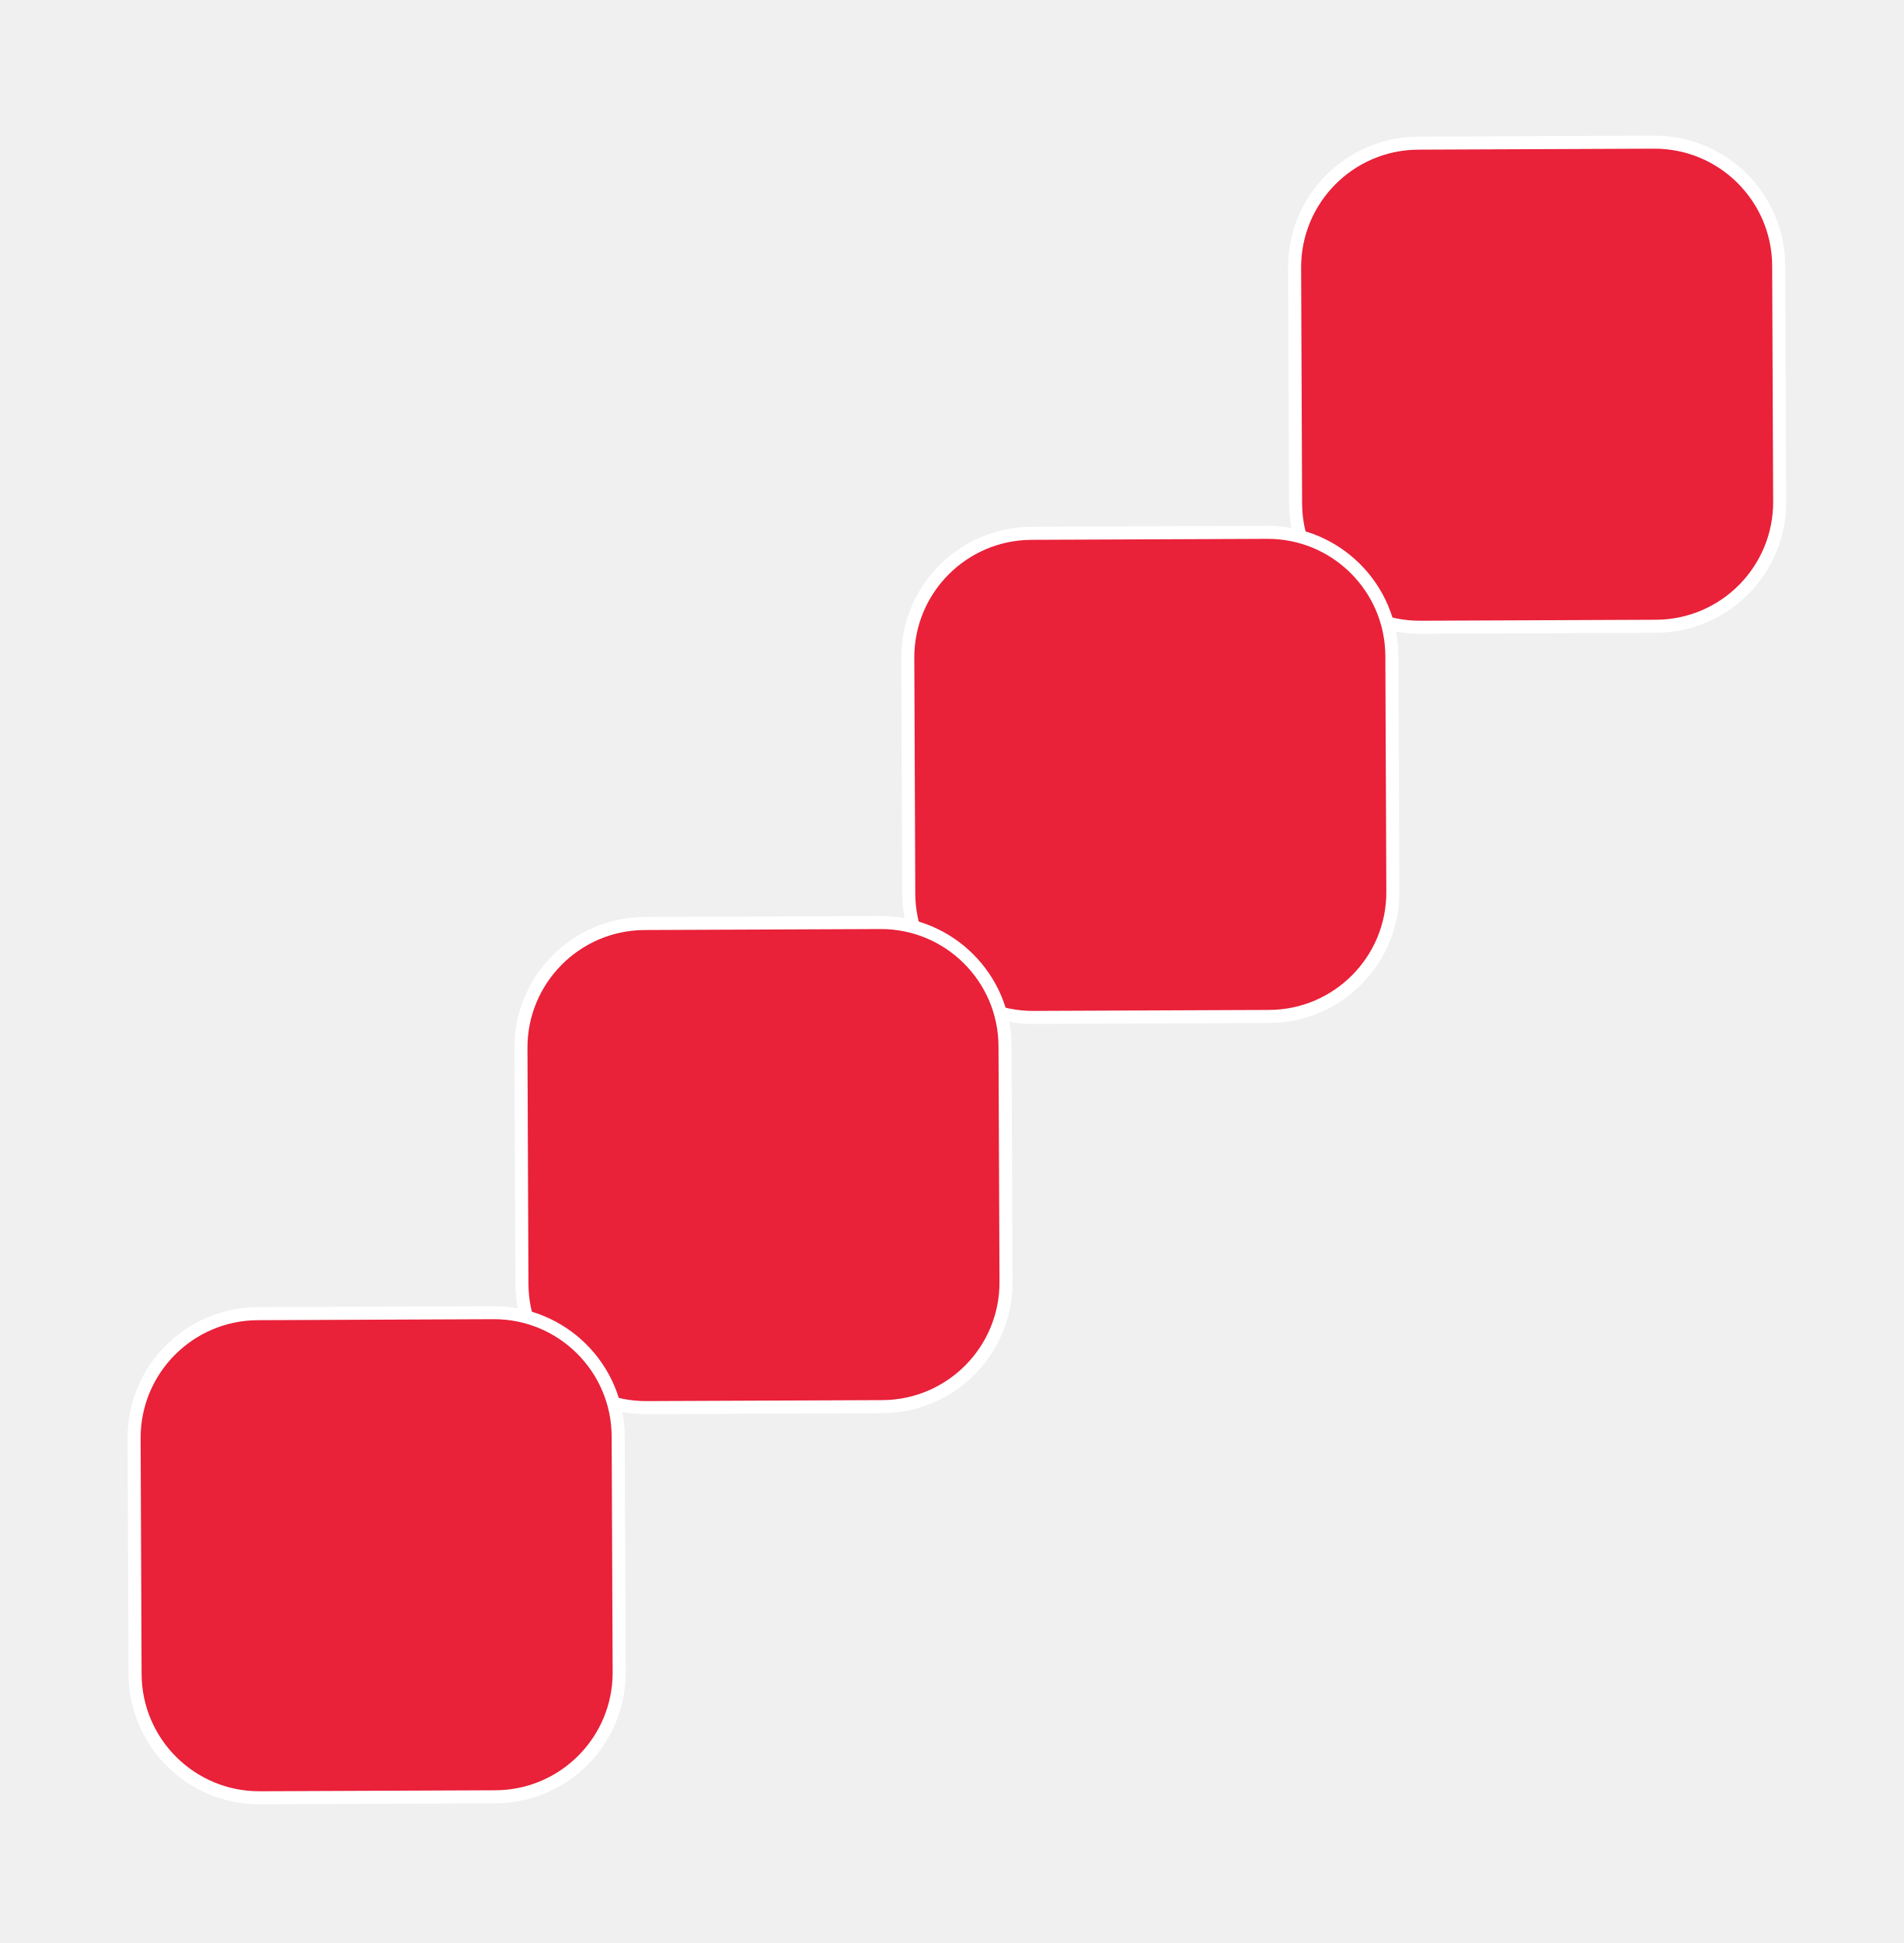
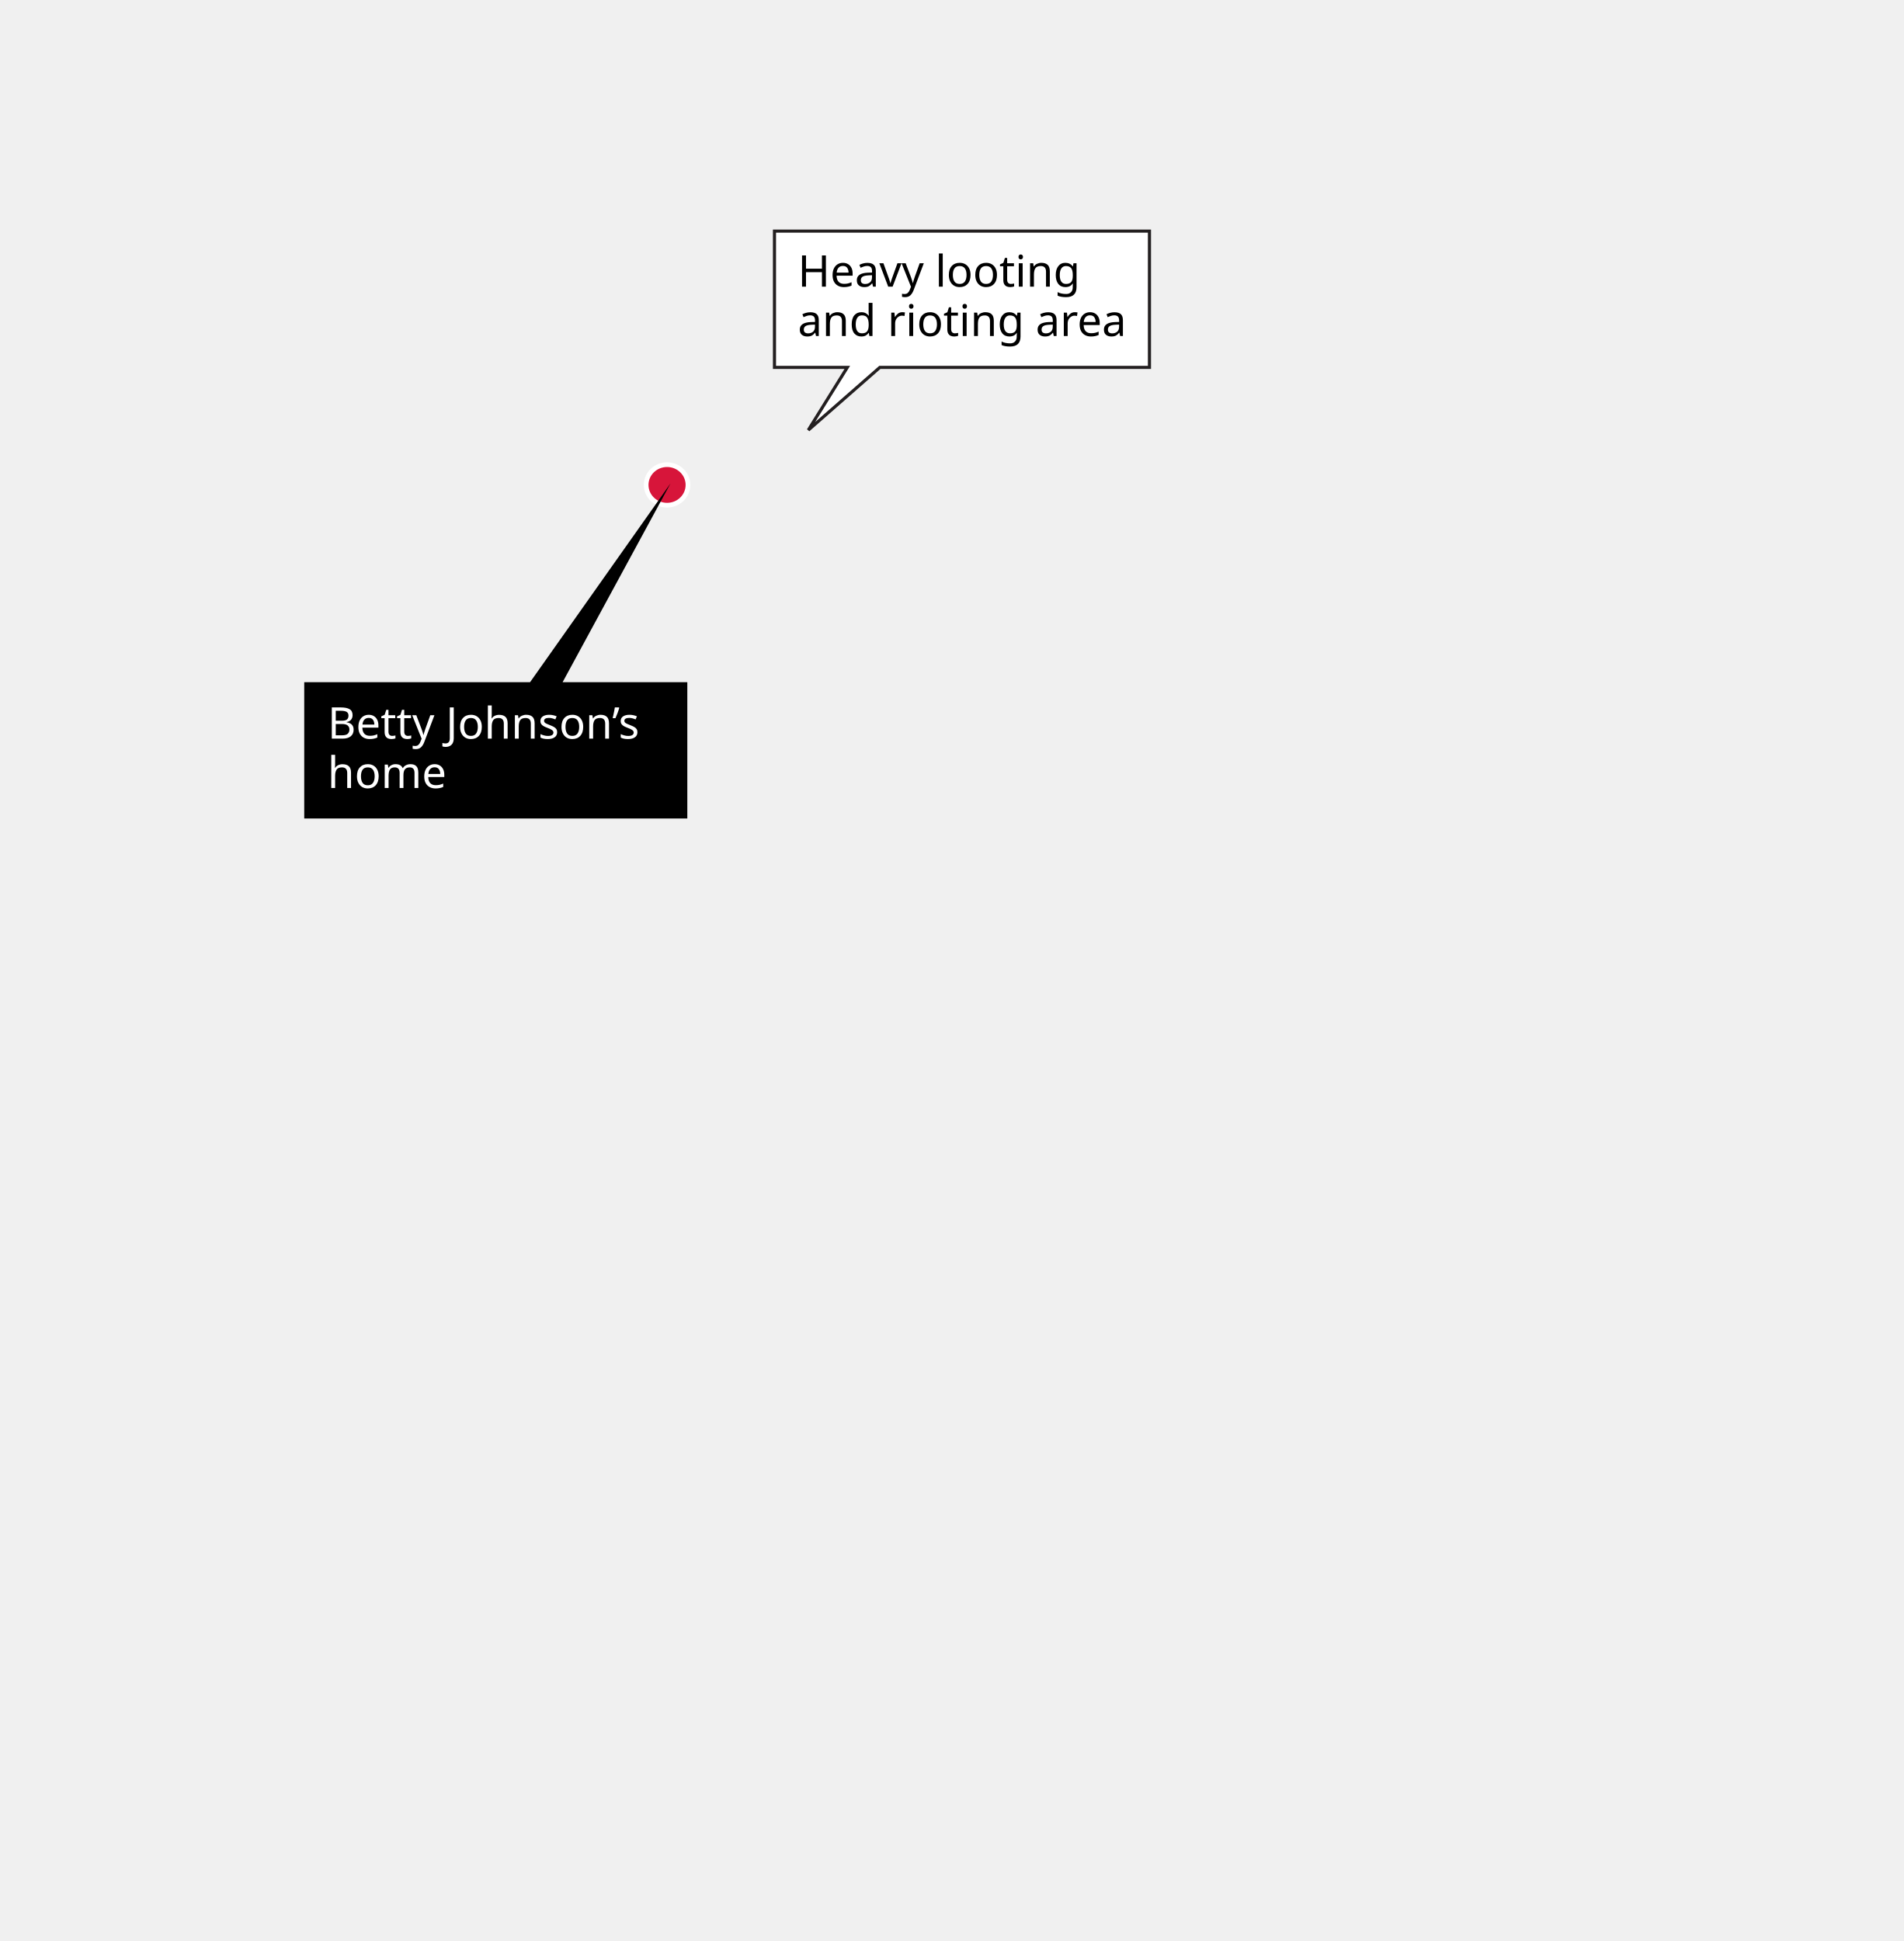
- <svg xmlns="http://www.w3.org/2000/svg" id="Layer_1" data-name="Layer 1" viewBox="0 0 876 894">
-   <rect x="595.98" y="65.65" width="222.75" height="222.75" rx="57.15" ry="57.15" transform="translate(881.37 -531.08) rotate(89.76)" fill="#e92139" stroke="#fff" stroke-miterlimit="10" stroke-width="6" />
-   <rect x="417.97" y="245.18" width="222.75" height="222.75" rx="57.15" ry="57.15" transform="translate(883.65 -174.3) rotate(89.76)" fill="#e92139" stroke="#fff" stroke-miterlimit="10" stroke-width="6" />
-   <rect x="239.96" y="424.72" width="222.75" height="222.75" rx="57.15" ry="57.15" transform="translate(885.93 182.49) rotate(89.76)" fill="#e92139" stroke="#fff" stroke-miterlimit="10" stroke-width="6" />
-   <rect x="61.94" y="604.25" width="222.75" height="222.75" rx="57.15" ry="57.15" transform="translate(888.2 539.27) rotate(89.76)" fill="#e92139" stroke="#fff" stroke-miterlimit="10" stroke-width="6" />
+ <svg xmlns="http://www.w3.org/2000/svg" version="1.1" id="Layer_1" x="0px" y="0px" viewBox="0 0 610 622" style="enable-background:new 0 0 610 622;" xml:space="preserve">
+   <g id="jonhnson_house">
+     <ellipse style="fill:#D7153A;stroke:#FFFFFF;stroke-width:1.5;" cx="213.733" cy="155.396" rx="6.696" ry="6.492" />
+     <g>
+       <polygon points="220.221,262.277 97.481,262.277 97.481,218.611 169.835,218.611 214.843,154.896 180.262,218.611     220.221,218.611   " />
+       <rect x="104.956" y="226.671" style="fill:none;" width="109.387" height="29.796" />
+       <text transform="matrix(1 0 0 1 104.956 236.6947)" style="fill:#FFFFFF; font-family:'Arial-BoldMT'; font-size:14px;">Betty Johnson’s</text>
+       <text transform="matrix(1 0 0 1 104.956 252.5207)" style="fill:#FFFFFF; font-family:'Arial-BoldMT'; font-size:14px;">home</text>
+     </g>
+     <g>
+       <polygon style="fill:#FFFFFF;stroke:#231F20;" points="248.148,74.063 368.293,74.063 368.293,117.73 281.914,117.73     258.987,137.826 271.487,117.73 248.148,117.73   " />
+       <rect x="255.623" y="81.838" style="fill:none;" width="107.864" height="29.796" />
+       <text transform="matrix(1 0 0 1 255.6227 91.8623)" style="font-family:'Arial-BoldMT'; font-size:14px;">Heavy looting </text>
+       <text transform="matrix(1 0 0 1 255.6227 107.6883)" style="font-family:'Arial-BoldMT'; font-size:14px;">and rioting area</text>
+     </g>
+   </g>
</svg>
